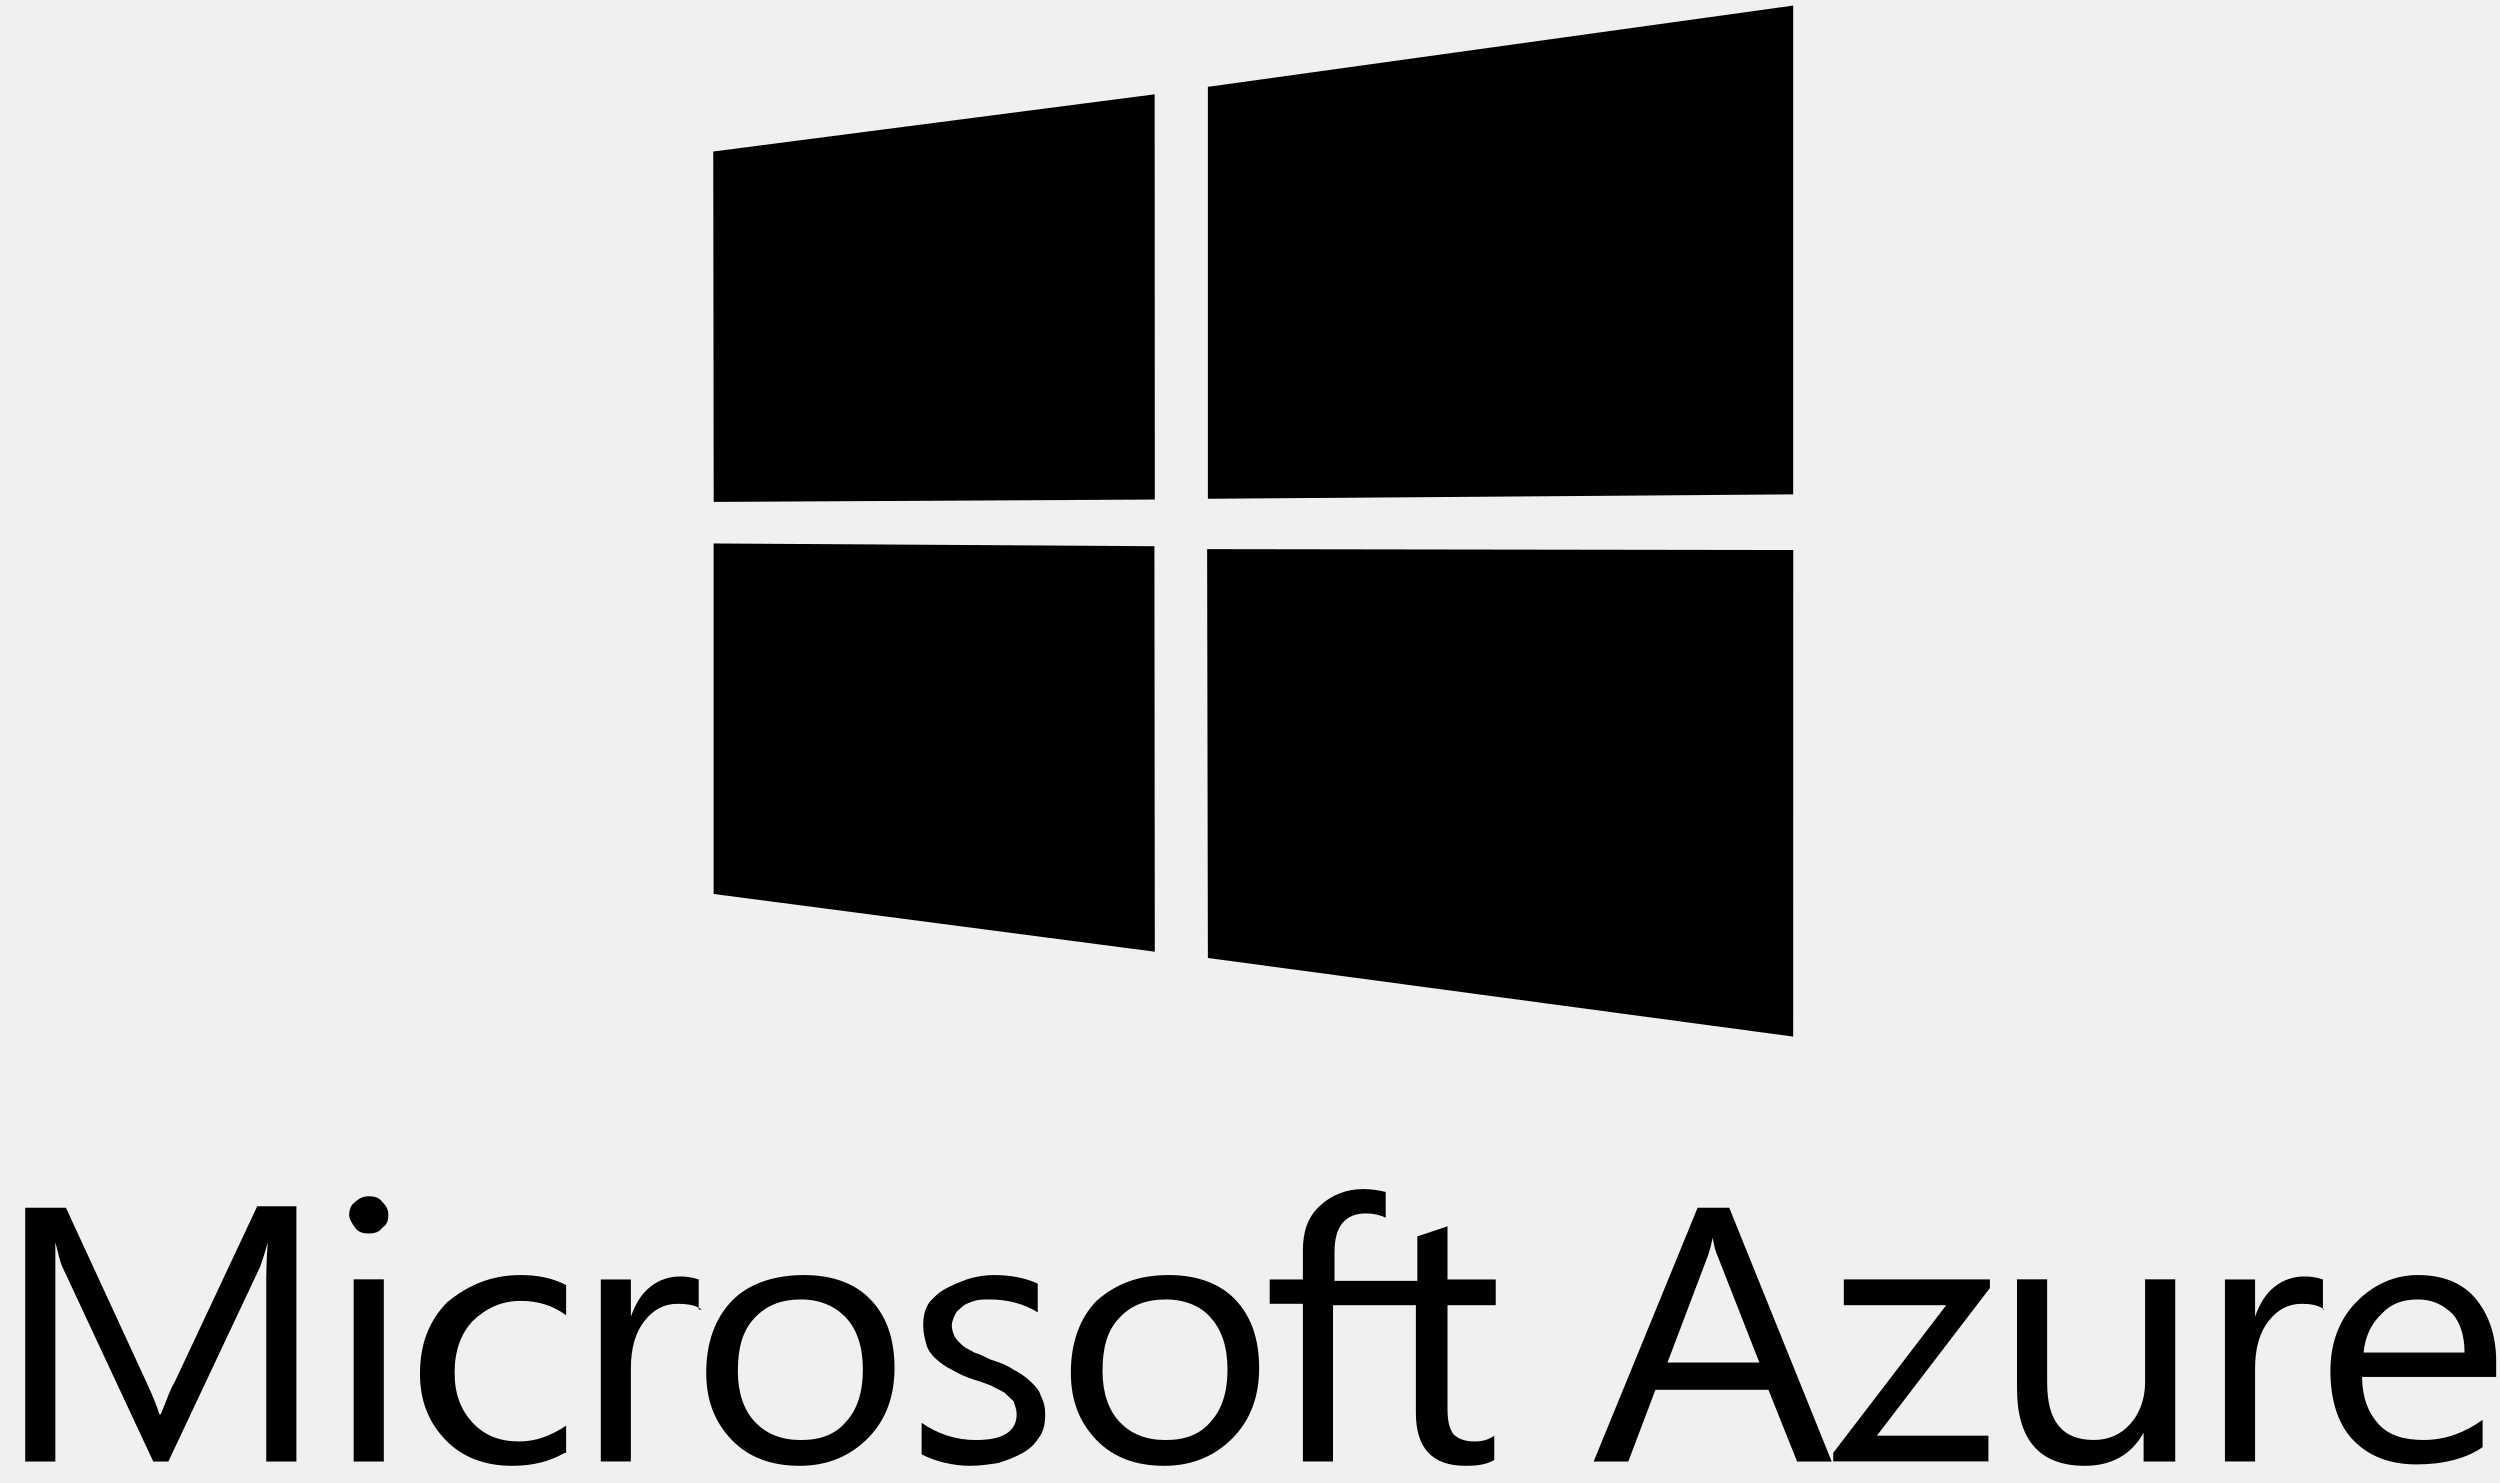
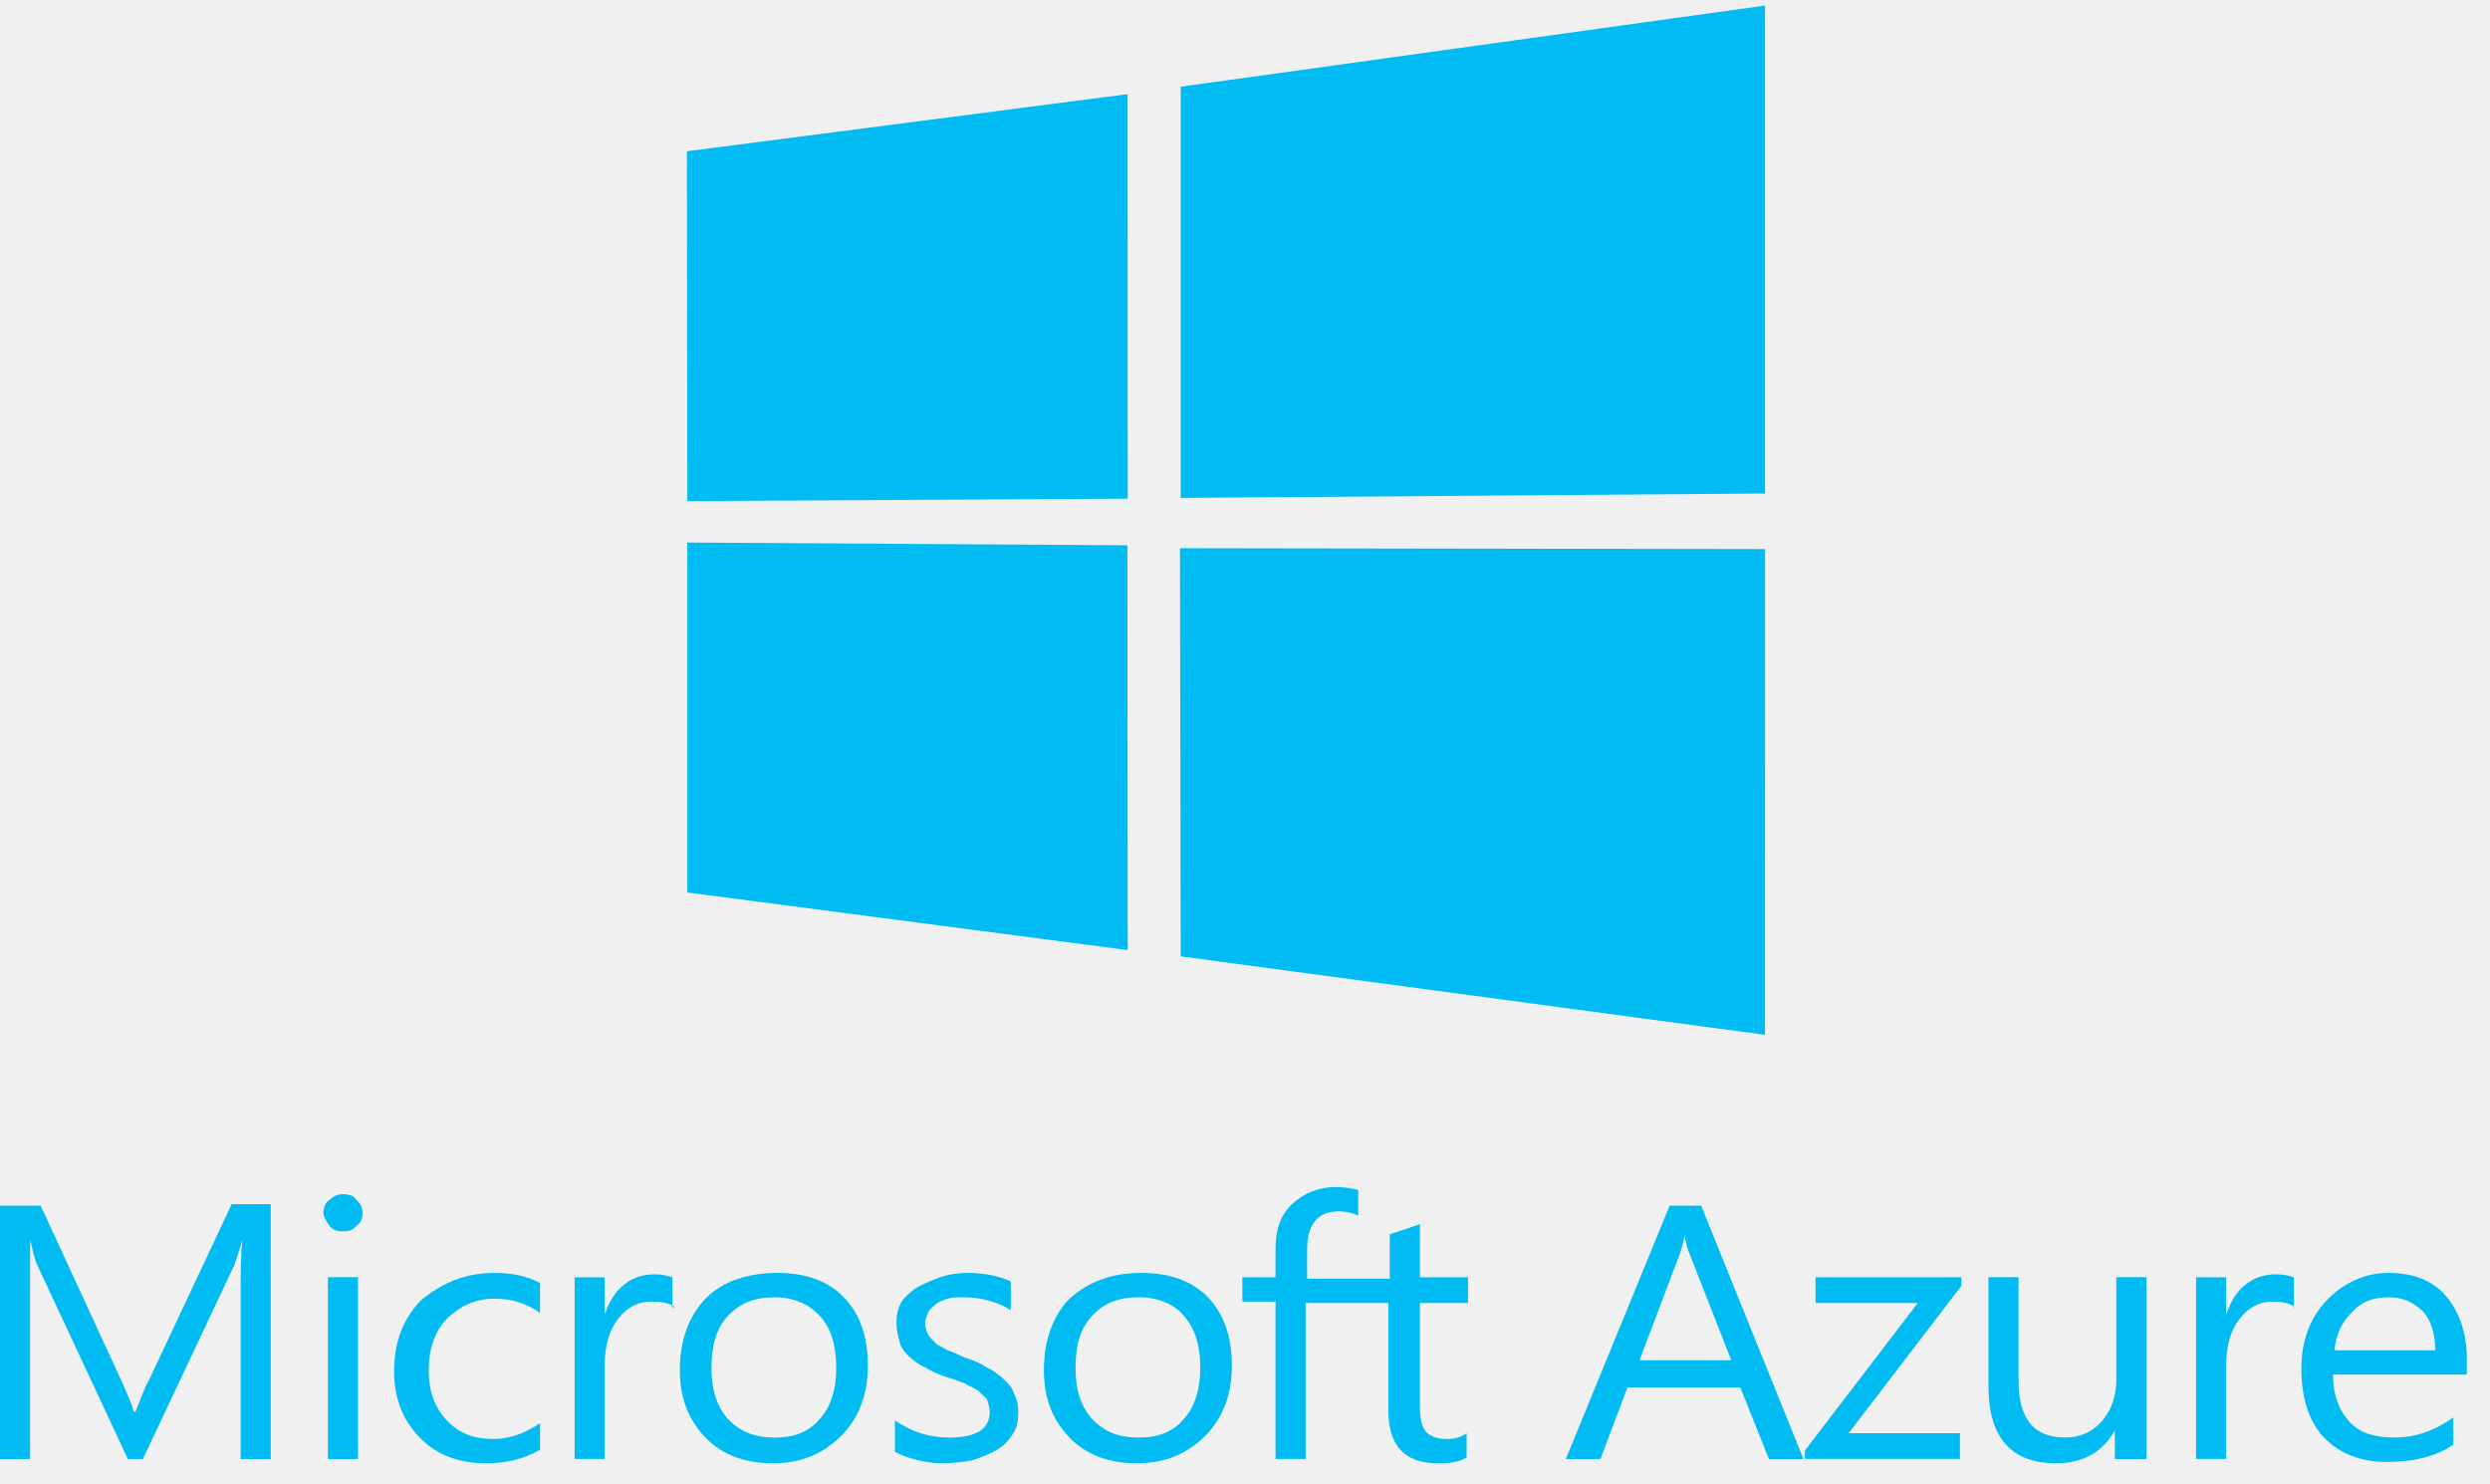
- <svg xmlns="http://www.w3.org/2000/svg" xmlns:xlink="http://www.w3.org/1999/xlink" width="86px" height="51px" viewBox="0 0 86 51" version="1.1">
+ <svg xmlns="http://www.w3.org/2000/svg" xmlns:xlink="http://www.w3.org/1999/xlink" width="99px" height="59px" viewBox="0 0 99 59" version="1.1">
  <defs>
-     <path d="M8.849,0.085 L5.999,6.152 C5.842,6.399 5.74,6.746 5.532,7.238 L5.481,7.238 C5.427,7.042 5.272,6.647 5.066,6.201 L2.268,0.136 L0.867,0.136 L0.867,8.866 L1.904,8.866 L1.904,2.995 L1.904,1.318 C2.008,1.713 2.059,2.009 2.163,2.208 L5.272,8.866 L5.791,8.866 L8.953,2.157 C9.004,2.009 9.108,1.713 9.212,1.318 C9.159,1.96 9.159,2.552 9.159,2.995 L9.159,8.866 L10.196,8.866 L10.196,0.085 L8.849,0.085 Z" id="path-1" />
-     <path d="M0.217,0.937 C0.062,1.036 0.011,1.232 0.011,1.38 C0.011,1.528 0.113,1.676 0.217,1.824 C0.321,1.972 0.476,2.022 0.685,2.022 C0.891,2.022 1.048,1.972 1.15,1.824 C1.308,1.727 1.359,1.579 1.359,1.38 C1.359,1.232 1.308,1.085 1.15,0.937 C1.048,0.789 0.891,0.741 0.685,0.741 C0.53,0.741 0.375,0.789 0.217,0.937 Z M0.166,9.866 L1.203,9.866 L1.203,3.6 L0.166,3.6 L0.166,9.866 Z" id="path-3" />
-     <path d="M1.379,1.39 C0.757,2.032 0.447,2.822 0.447,3.857 C0.447,4.794 0.757,5.534 1.328,6.125 C1.898,6.719 2.676,7.014 3.609,7.014 C4.336,7.014 4.903,6.866 5.421,6.571 L5.475,6.571 L5.475,5.633 C4.956,5.977 4.438,6.176 3.866,6.176 C3.192,6.176 2.676,5.977 2.261,5.534 C1.847,5.09 1.639,4.547 1.639,3.808 C1.639,3.067 1.847,2.476 2.261,2.032 C2.727,1.589 3.245,1.341 3.919,1.341 C4.488,1.341 5.009,1.489 5.475,1.836 L5.475,0.799 C5.009,0.552 4.488,0.452 3.919,0.452 C2.884,0.452 2.104,0.799 1.379,1.39 Z" id="path-5" />
-     <path d="M2.378,0.85 C2.065,1.094 1.859,1.441 1.702,1.884 L1.702,0.603 L0.667,0.603 L0.667,6.864 L1.702,6.864 L1.702,3.661 C1.702,2.967 1.859,2.425 2.169,2.032 C2.479,1.637 2.843,1.441 3.311,1.441 C3.613,1.441 3.846,1.475 4.035,1.574 L4.035,0.603 C3.88,0.552 3.672,0.5 3.415,0.5 C3.051,0.5 2.688,0.603 2.378,0.85 Z M4.035,1.637 L4.139,1.637 C4.105,1.613 4.071,1.594 4.035,1.574 L4.035,1.637 Z" id="path-7" />
-     <path d="M1.176,1.341 C0.604,1.933 0.294,2.771 0.294,3.808 C0.294,4.794 0.604,5.534 1.176,6.127 C1.746,6.719 2.524,7.014 3.507,7.014 C4.494,7.014 5.269,6.667 5.892,6.028 C6.461,5.434 6.771,4.647 6.771,3.658 C6.771,2.672 6.515,1.884 5.943,1.291 C5.424,0.748 4.649,0.452 3.663,0.452 C2.625,0.452 1.746,0.748 1.176,1.341 Z M1.952,5.485 C1.588,5.09 1.382,4.499 1.382,3.757 C1.382,2.967 1.537,2.376 1.952,1.933 C2.366,1.487 2.885,1.291 3.558,1.291 C4.232,1.291 4.751,1.538 5.114,1.933 C5.478,2.328 5.683,2.919 5.683,3.709 C5.683,4.499 5.478,5.09 5.114,5.485 C4.751,5.929 4.232,6.127 3.558,6.127 C2.885,6.127 2.366,5.929 1.952,5.485 Z" id="path-9" />
-     <path d="M2.26,0.6 C2.003,0.699 1.742,0.799 1.482,0.946 C1.223,1.094 1.068,1.291 0.966,1.393 C0.809,1.637 0.758,1.884 0.758,2.18 C0.758,2.427 0.809,2.624 0.862,2.82 C0.913,3.019 1.017,3.166 1.172,3.314 C1.33,3.462 1.536,3.612 1.742,3.709 C2.003,3.857 2.209,3.956 2.519,4.056 C2.728,4.104 2.936,4.203 3.091,4.252 C3.244,4.351 3.401,4.399 3.557,4.499 C3.661,4.596 3.765,4.695 3.867,4.794 C3.918,4.942 3.973,5.09 3.973,5.238 C3.973,5.832 3.506,6.127 2.57,6.127 C1.897,6.127 1.276,5.929 0.704,5.536 L0.704,6.619 C1.172,6.866 1.795,7.014 2.364,7.014 C2.728,7.014 3.038,6.963 3.351,6.915 C3.661,6.815 3.918,6.719 4.179,6.571 C4.439,6.423 4.591,6.275 4.749,6.028 C4.904,5.832 4.955,5.536 4.955,5.238 C4.955,4.991 4.904,4.794 4.8,4.596 C4.749,4.399 4.591,4.252 4.439,4.104 C4.281,3.956 4.075,3.808 3.867,3.709 C3.661,3.561 3.401,3.462 3.091,3.365 C2.883,3.266 2.677,3.166 2.519,3.118 C2.364,3.019 2.209,2.967 2.105,2.871 C2.003,2.771 1.897,2.672 1.846,2.575 C1.795,2.476 1.742,2.328 1.742,2.18 C1.742,2.081 1.795,1.933 1.846,1.836 C1.897,1.688 2.003,1.637 2.105,1.538 C2.209,1.441 2.364,1.393 2.519,1.341 C2.677,1.291 2.83,1.291 3.038,1.291 C3.661,1.291 4.23,1.441 4.698,1.736 L4.698,0.748 C4.281,0.552 3.765,0.452 3.193,0.452 C2.883,0.452 2.57,0.5 2.26,0.6 Z" id="path-11" />
-     <path d="M1.719,1.341 C1.147,1.933 0.837,2.771 0.837,3.808 C0.837,4.794 1.147,5.534 1.719,6.127 C2.288,6.719 3.066,7.014 4.05,7.014 C5.036,7.014 5.814,6.667 6.434,6.028 C7.004,5.434 7.314,4.647 7.314,3.658 C7.314,2.672 7.057,1.884 6.488,1.291 C5.967,0.748 5.191,0.452 4.205,0.452 C3.17,0.452 2.392,0.748 1.719,1.341 Z M2.497,5.485 C2.133,5.09 1.927,4.499 1.927,3.757 C1.927,2.967 2.08,2.376 2.497,1.933 C2.909,1.487 3.427,1.291 4.103,1.291 C4.777,1.291 5.346,1.538 5.659,1.933 C6.02,2.328 6.226,2.919 6.226,3.709 C6.226,4.499 6.02,5.09 5.659,5.485 C5.293,5.929 4.777,6.127 4.103,6.127 C3.427,6.127 2.909,5.929 2.497,5.485 Z" id="path-13" />
-     <path d="M2.388,1.085 C1.974,1.479 1.819,1.974 1.819,2.614 L1.819,3.603 L0.677,3.603 L0.677,4.441 L1.819,4.441 L1.819,9.864 L2.856,9.864 L2.856,4.489 L3.58,4.489 L4.358,4.489 L5.706,4.489 L5.706,8.187 C5.706,9.42 6.277,10.014 7.416,10.014 C7.831,10.014 8.143,9.966 8.403,9.815 L8.403,8.977 C8.194,9.125 7.986,9.176 7.729,9.176 C7.365,9.176 7.157,9.076 7.002,8.929 C6.847,8.732 6.794,8.434 6.794,8.042 L6.794,4.489 L8.453,4.489 L8.453,3.603 L6.794,3.603 L6.794,1.775 L5.756,2.122 L5.756,3.651 L4.409,3.651 L3.634,3.651 L2.907,3.651 L2.907,2.665 C2.907,1.775 3.27,1.332 3.995,1.332 C4.256,1.332 4.462,1.383 4.668,1.479 L4.668,0.593 C4.462,0.542 4.203,0.494 3.893,0.494 C3.321,0.494 2.803,0.69 2.388,1.085 Z" id="path-15" />
-     <path d="M4.398,0.136 L0.822,8.866 L2.014,8.866 L2.947,6.399 L6.834,6.399 L7.82,8.866 L9.01,8.866 L5.486,0.136 L4.398,0.136 Z M4.762,1.762 C4.813,1.616 4.866,1.417 4.917,1.17 C4.968,1.466 5.021,1.665 5.072,1.762 L6.523,5.462 L3.361,5.462 L4.762,1.762 Z" id="path-17" />
-     <path d="M4.79,0.6 L4.79,4.152 C4.79,4.746 4.584,5.238 4.274,5.582 C3.962,5.929 3.547,6.125 3.029,6.125 C1.941,6.125 1.422,5.485 1.422,4.152 L1.422,0.6 L0.385,0.6 L0.385,4.351 C0.385,6.125 1.165,7.014 2.719,7.014 C3.651,7.014 4.325,6.619 4.74,5.878 L4.74,6.866 L5.777,6.866 L5.828,6.866 L5.828,0.6 L4.79,0.6 Z" id="path-19" />
-     <path d="M2.249,0.85 C1.939,1.094 1.73,1.441 1.575,1.884 L1.575,0.603 L0.538,0.603 L0.538,6.864 L1.575,6.864 L1.575,3.661 C1.575,2.967 1.73,2.425 2.041,2.032 C2.353,1.637 2.714,1.441 3.182,1.441 C3.47,1.441 3.71,1.482 3.909,1.603 L3.909,0.603 C3.751,0.552 3.545,0.5 3.286,0.5 C2.923,0.5 2.559,0.603 2.249,0.85 Z M3.909,1.637 L3.96,1.637 C3.943,1.625 3.926,1.615 3.909,1.603 L3.909,1.637 Z" id="path-21" />
-     <path d="M1.048,1.39 C0.476,1.981 0.166,2.771 0.166,3.757 C0.166,4.746 0.425,5.584 0.946,6.125 C1.462,6.667 2.187,6.966 3.12,6.966 C4.055,6.966 4.83,6.767 5.402,6.372 L5.402,5.434 C4.78,5.88 4.106,6.125 3.381,6.125 C2.708,6.125 2.187,5.977 1.826,5.584 C1.462,5.187 1.256,4.645 1.256,3.956 L5.868,3.956 L5.868,3.413 C5.868,2.524 5.608,1.785 5.143,1.242 C4.675,0.699 4.002,0.452 3.173,0.452 C2.344,0.452 1.62,0.799 1.048,1.39 Z M1.93,1.785 C2.24,1.441 2.654,1.291 3.173,1.291 C3.692,1.291 4.055,1.489 4.365,1.785 C4.625,2.081 4.78,2.524 4.78,3.118 L1.307,3.118 C1.358,2.575 1.566,2.129 1.93,1.785 Z" id="path-23" />
+     <path d="M10.21,0.098 L6.922,7.098 C6.741,7.383 6.623,7.784 6.383,8.352 L6.324,8.352 C6.262,8.125 6.083,7.67 5.845,7.155 L2.617,0.157 L1,0.157 L1,10.23 L2.197,10.23 L2.197,3.456 L2.197,1.521 C2.317,1.977 2.376,2.318 2.496,2.548 L6.083,10.23 L6.682,10.23 L10.33,2.489 C10.389,2.318 10.509,1.977 10.629,1.521 C10.568,2.262 10.568,2.945 10.568,3.456 L10.568,10.23 L11.765,10.23 L11.765,0.098 L10.21,0.098 Z" id="path-1" />
+     <path d="M0.25,1.081 C0.072,1.195 0.013,1.422 0.013,1.592 C0.013,1.763 0.13,1.934 0.25,2.105 C0.37,2.275 0.549,2.333 0.79,2.333 C1.028,2.333 1.209,2.275 1.327,2.105 C1.509,1.993 1.568,1.822 1.568,1.592 C1.568,1.422 1.509,1.252 1.327,1.081 C1.209,0.91 1.028,0.855 0.79,0.855 C0.612,0.855 0.433,0.91 0.25,1.081 Z M0.192,11.384 L1.388,11.384 L1.388,4.154 L0.192,4.154 L0.192,11.384 Z" id="path-3" />
+     <path d="M1.591,1.604 C0.873,2.345 0.516,3.256 0.516,4.45 C0.516,5.532 0.873,6.385 1.532,7.067 C2.19,7.753 3.088,8.093 4.164,8.093 C5.003,8.093 5.657,7.922 6.255,7.582 L6.317,7.582 L6.317,6.5 C5.718,6.897 5.121,7.126 4.461,7.126 C3.683,7.126 3.088,6.897 2.609,6.385 C2.131,5.873 1.891,5.247 1.891,4.394 C1.891,3.539 2.131,2.857 2.609,2.345 C3.147,1.833 3.744,1.547 4.522,1.547 C5.178,1.547 5.78,1.718 6.317,2.118 L6.317,0.922 C5.78,0.637 5.178,0.522 4.522,0.522 C3.328,0.522 2.428,0.922 1.591,1.604 Z" id="path-5" />
+     <path d="M2.744,0.981 C2.383,1.262 2.145,1.663 1.964,2.174 L1.964,0.696 L0.77,0.696 L0.77,7.92 L1.964,7.92 L1.964,4.224 C1.964,3.423 2.145,2.798 2.503,2.345 C2.86,1.889 3.28,1.663 3.82,1.663 C4.169,1.663 4.438,1.702 4.656,1.816 L4.656,0.696 C4.477,0.637 4.237,0.577 3.94,0.577 C3.52,0.577 3.102,0.696 2.744,0.981 Z M4.656,1.889 L4.776,1.889 C4.737,1.861 4.697,1.839 4.656,1.816 L4.656,1.889 Z" id="path-7" />
+     <path d="M1.357,1.547 C0.697,2.23 0.339,3.197 0.339,4.394 C0.339,5.532 0.697,6.385 1.357,7.07 C2.015,7.753 2.912,8.093 4.047,8.093 C5.185,8.093 6.08,7.693 6.798,6.955 C7.455,6.27 7.813,5.362 7.813,4.221 C7.813,3.083 7.517,2.174 6.857,1.49 C6.258,0.863 5.364,0.522 4.227,0.522 C3.029,0.522 2.015,0.863 1.357,1.547 Z M2.252,6.329 C1.832,5.873 1.595,5.191 1.595,4.335 C1.595,3.423 1.773,2.742 2.252,2.23 C2.73,1.716 3.329,1.49 4.105,1.49 C4.883,1.49 5.482,1.775 5.901,2.23 C6.321,2.686 6.557,3.368 6.557,4.28 C6.557,5.191 6.321,5.873 5.901,6.329 C5.482,6.841 4.883,7.07 4.105,7.07 C3.329,7.07 2.73,6.841 2.252,6.329 Z" id="path-9" />
+     <path d="M2.608,0.692 C2.311,0.807 2.01,0.922 1.71,1.092 C1.411,1.262 1.232,1.49 1.115,1.607 C0.933,1.889 0.875,2.174 0.875,2.515 C0.875,2.8 0.933,3.028 0.995,3.254 C1.053,3.483 1.173,3.653 1.352,3.824 C1.535,3.995 1.772,4.168 2.01,4.28 C2.311,4.45 2.549,4.565 2.907,4.68 C3.148,4.735 3.388,4.85 3.567,4.906 C3.743,5.02 3.924,5.076 4.104,5.191 C4.224,5.303 4.344,5.417 4.462,5.532 C4.521,5.702 4.584,5.873 4.584,6.044 C4.584,6.729 4.045,7.07 2.965,7.07 C2.189,7.07 1.472,6.841 0.812,6.388 L0.812,7.637 C1.352,7.922 2.071,8.093 2.728,8.093 C3.148,8.093 3.505,8.034 3.867,7.979 C4.224,7.863 4.521,7.753 4.822,7.582 C5.122,7.411 5.297,7.24 5.48,6.955 C5.658,6.729 5.717,6.388 5.717,6.044 C5.717,5.759 5.658,5.532 5.538,5.303 C5.48,5.076 5.297,4.906 5.122,4.735 C4.94,4.565 4.702,4.394 4.462,4.28 C4.224,4.109 3.924,3.995 3.567,3.883 C3.327,3.768 3.089,3.653 2.907,3.598 C2.728,3.483 2.549,3.423 2.429,3.313 C2.311,3.197 2.189,3.083 2.13,2.971 C2.071,2.857 2.01,2.686 2.01,2.515 C2.01,2.401 2.071,2.23 2.13,2.118 C2.189,1.948 2.311,1.889 2.429,1.775 C2.549,1.663 2.728,1.607 2.907,1.547 C3.089,1.49 3.265,1.49 3.505,1.49 C4.224,1.49 4.881,1.663 5.421,2.003 L5.421,0.863 C4.94,0.637 4.344,0.522 3.684,0.522 C3.327,0.522 2.965,0.577 2.608,0.692 Z" id="path-11" />
+     <path d="M1.983,1.547 C1.323,2.23 0.966,3.197 0.966,4.394 C0.966,5.532 1.323,6.385 1.983,7.07 C2.64,7.753 3.538,8.093 4.673,8.093 C5.811,8.093 6.708,7.693 7.424,6.955 C8.082,6.27 8.439,5.362 8.439,4.221 C8.439,3.083 8.143,2.174 7.486,1.49 C6.885,0.863 5.99,0.522 4.852,0.522 C3.658,0.522 2.76,0.863 1.983,1.547 Z M2.881,6.329 C2.461,5.873 2.223,5.191 2.223,4.335 C2.223,3.423 2.4,2.742 2.881,2.23 C3.357,1.716 3.954,1.49 4.734,1.49 C5.512,1.49 6.168,1.775 6.53,2.23 C6.946,2.686 7.184,3.368 7.184,4.28 C7.184,5.191 6.946,5.873 6.53,6.329 C6.107,6.841 5.512,7.07 4.734,7.07 C3.954,7.07 3.357,6.841 2.881,6.329 Z" id="path-13" />
+     <path d="M2.755,1.252 C2.278,1.707 2.099,2.278 2.099,3.016 L2.099,4.157 L0.781,4.157 L0.781,5.124 L2.099,5.124 L2.099,11.382 L3.295,11.382 L3.295,5.18 L4.131,5.18 L5.028,5.18 L6.584,5.18 L6.584,9.447 C6.584,10.869 7.243,11.555 8.557,11.555 C9.036,11.555 9.396,11.499 9.696,11.325 L9.696,10.358 C9.455,10.529 9.215,10.588 8.918,10.588 C8.498,10.588 8.258,10.472 8.079,10.303 C7.9,10.075 7.839,9.732 7.839,9.279 L7.839,5.18 L9.753,5.18 L9.753,4.157 L7.839,4.157 L7.839,2.048 L6.642,2.448 L6.642,4.213 L5.087,4.213 L4.193,4.213 L3.354,4.213 L3.354,3.075 C3.354,2.048 3.773,1.537 4.61,1.537 C4.911,1.537 5.148,1.596 5.386,1.707 L5.386,0.684 C5.148,0.625 4.85,0.57 4.492,0.57 C3.832,0.57 3.234,0.796 2.755,1.252 Z" id="path-15" />
+     <path d="M5.075,0.157 L0.948,10.23 L2.324,10.23 L3.4,7.383 L7.885,7.383 L9.023,10.23 L10.396,10.23 L6.33,0.157 L5.075,0.157 Z M5.495,2.033 C5.553,1.865 5.615,1.635 5.673,1.35 C5.732,1.692 5.793,1.921 5.852,2.033 L7.527,6.302 L3.878,6.302 L5.495,2.033 Z" id="path-17" />
+     <path d="M5.527,0.692 L5.527,4.791 C5.527,5.476 5.289,6.044 4.932,6.441 C4.572,6.841 4.093,7.067 3.495,7.067 C2.24,7.067 1.641,6.329 1.641,4.791 L1.641,0.692 L0.444,0.692 L0.444,5.02 C0.444,7.067 1.344,8.093 3.137,8.093 C4.213,8.093 4.99,7.637 5.469,6.782 L5.469,7.922 L6.666,7.922 L6.725,7.922 L6.725,0.692 L5.527,0.692 Z" id="path-19" />
+     <path d="M2.595,0.981 C2.237,1.262 1.996,1.663 1.817,2.174 L1.817,0.696 L0.621,0.696 L0.621,7.92 L1.817,7.92 L1.817,4.224 C1.817,3.423 1.996,2.798 2.355,2.345 C2.715,1.889 3.132,1.663 3.672,1.663 C4.004,1.663 4.281,1.71 4.51,1.85 L4.51,0.696 C4.328,0.637 4.09,0.577 3.792,0.577 C3.373,0.577 2.953,0.696 2.595,0.981 Z M4.51,1.889 L4.569,1.889 C4.55,1.875 4.53,1.863 4.51,1.85 L4.51,1.889 Z" id="path-21" />
+     <path d="M1.209,1.604 C0.549,2.286 0.192,3.197 0.192,4.335 C0.192,5.476 0.49,6.443 1.092,7.067 C1.687,7.693 2.523,8.038 3.6,8.038 C4.679,8.038 5.573,7.808 6.233,7.352 L6.233,6.27 C5.515,6.785 4.738,7.067 3.901,7.067 C3.125,7.067 2.523,6.897 2.107,6.443 C1.687,5.985 1.449,5.36 1.449,4.565 L6.771,4.565 L6.771,3.938 C6.771,2.912 6.471,2.06 5.934,1.433 C5.394,0.807 4.618,0.522 3.661,0.522 C2.705,0.522 1.869,0.922 1.209,1.604 Z M2.227,2.06 C2.585,1.663 3.062,1.49 3.661,1.49 C4.26,1.49 4.679,1.718 5.037,2.06 C5.337,2.401 5.515,2.912 5.515,3.598 L1.508,3.598 C1.567,2.971 1.807,2.457 2.227,2.06 Z" id="path-23" />
  </defs>
  <g id="Page-1" stroke="none" stroke-width="1" fill="none" fill-rule="evenodd">
-     <g>
-       <path d="M41.551,2.987 L41.551,17.158 L61.685,17.006 L61.685,0.191 L41.551,2.987 Z M24.536,5.212 L24.551,17.266 L39.725,17.184 L39.72,3.244 L24.536,5.212 Z M24.549,30.753 L39.725,32.739 L39.712,18.79 L24.549,18.695 L24.549,30.753 Z M41.551,32.955 L61.685,35.659 L61.688,18.921 L41.525,18.89 L41.551,32.955 Z" id="Fill-1" fill="#000000" />
-       <g id="Group-4" transform="translate(0, 41.41)">
-         <mask id="mask-2" fill="white">
-           <use xlink:href="#path-1" />
-         </mask>
-         <g id="Clip-3" />
-         <polygon id="Fill-2" fill="#000000" mask="url(#mask-2)" points="-5.085 14.819 16.15 14.819 16.15 -5.868 -5.085 -5.868" />
+     <g id="azure" transform="translate(-1, 0)">
+       <path d="M47.944,3.447 L47.944,19.798 L71.175,19.622 L71.175,0.221 L47.944,3.447 Z M28.311,6.014 L28.328,19.922 L45.837,19.828 L45.831,3.743 L28.311,6.014 Z M28.326,35.484 L45.837,37.776 L45.822,21.681 L28.326,21.571 L28.326,35.484 Z M47.944,38.025 L71.175,41.145 L71.179,21.832 L47.914,21.796 L47.944,38.025 Z" id="Fill-1" fill="#00BCF2" fill-rule="nonzero" />
+       <g id="Group-4" transform="translate(0, 47.78077)">
+         <g id="Fill-2-Clipped">
+           <g>
+             <mask id="mask-2" fill="white">
+               <use xlink:href="#path-1" />
+             </mask>
+             <g id="path-1" />
+             <polygon id="Fill-2" fill="#00BCF2" fill-rule="nonzero" mask="url(#mask-2)" points="-5.867 17.099 18.635 17.099 18.635 -6.771 -5.867 -6.771" />
+           </g>
+         </g>
      </g>
-       <g id="Group-7" transform="translate(12, 40.41)">
-         <mask id="mask-4" fill="white">
-           <use xlink:href="#path-3" />
-         </mask>
-         <g id="Clip-6" />
-         <polygon id="Fill-5" fill="#000000" mask="url(#mask-4)" points="-5.942 15.819 7.311 15.819 7.311 -5.213 -5.942 -5.213" />
+       <g id="Group-7" transform="translate(13.84615, 46.62692)">
+         <g id="Fill-5-Clipped">
+           <g>
+             <mask id="mask-4" fill="white">
+               <use xlink:href="#path-3" />
+             </mask>
+             <g id="path-3" />
+             <polygon id="Fill-5" fill="#00BCF2" fill-rule="nonzero" mask="url(#mask-4)" points="-6.856 18.253 8.436 18.253 8.436 -6.015 -6.856 -6.015" />
+           </g>
+         </g>
      </g>
-       <g id="Group-10" transform="translate(14, 43.41)">
-         <mask id="mask-6" fill="white">
-           <use xlink:href="#path-5" />
-         </mask>
-         <g id="Clip-9" />
-         <polygon id="Fill-8" fill="#000000" mask="url(#mask-6)" points="-5.506 12.966 11.427 12.966 11.427 -5.501 -5.506 -5.501" />
+       <g id="Group-10" transform="translate(16.15385, 50.08846)">
+         <g id="Fill-8-Clipped">
+           <g>
+             <mask id="mask-6" fill="white">
+               <use xlink:href="#path-5" />
+             </mask>
+             <g id="path-5" />
+             <polygon id="Fill-8" fill="#00BCF2" fill-rule="nonzero" mask="url(#mask-6)" points="-6.353 14.961 13.185 14.961 13.185 -6.347 -6.353 -6.347" />
+           </g>
+         </g>
      </g>
-       <g id="Group-13" transform="translate(20, 43.41)">
-         <mask id="mask-8" fill="white">
-           <use xlink:href="#path-7" />
-         </mask>
-         <g id="Clip-12" />
-         <polygon id="Fill-11" fill="#000000" mask="url(#mask-8)" points="-5.286 12.818 10.092 12.818 10.092 -5.451 -5.286 -5.451" />
+       <g id="Group-13" transform="translate(23.07692, 50.08846)">
+         <g id="Fill-11-Clipped">
+           <g>
+             <mask id="mask-8" fill="white">
+               <use xlink:href="#path-7" />
+             </mask>
+             <g id="path-7" />
+             <polygon id="Fill-11" fill="#00BCF2" fill-rule="nonzero" mask="url(#mask-8)" points="-6.099 14.79 11.645 14.79 11.645 -6.29 -6.099 -6.29" />
+           </g>
+         </g>
      </g>
-       <g id="Group-16" transform="translate(24, 43.41)">
-         <mask id="mask-10" fill="white">
-           <use xlink:href="#path-9" />
-         </mask>
-         <g id="Clip-15" />
-         <polygon id="Fill-14" fill="#000000" mask="url(#mask-10)" points="-5.659 12.966 12.725 12.966 12.725 -5.501 -5.659 -5.501" />
+       <g id="Group-16" transform="translate(27.69231, 50.08846)">
+         <g id="Fill-14-Clipped">
+           <g>
+             <mask id="mask-10" fill="white">
+               <use xlink:href="#path-9" />
+             </mask>
+             <g id="path-9" />
+             <polygon id="Fill-14" fill="#00BCF2" fill-rule="nonzero" mask="url(#mask-10)" points="-6.53 14.961 14.683 14.961 14.683 -6.347 -6.53 -6.347" />
+           </g>
+         </g>
      </g>
-       <g id="Group-19" transform="translate(31, 43.41)">
-         <mask id="mask-12" fill="white">
-           <use xlink:href="#path-11" />
-         </mask>
-         <g id="Clip-18" />
-         <polygon id="Fill-17" fill="#000000" mask="url(#mask-12)" points="-5.246 12.967 10.909 12.967 10.909 -5.501 -5.246 -5.501" />
+       <g id="Group-19" transform="translate(35.76923, 50.08846)">
+         <g id="Fill-17-Clipped">
+           <g>
+             <mask id="mask-12" fill="white">
+               <use xlink:href="#path-11" />
+             </mask>
+             <g id="path-11" />
+             <polygon id="Fill-17" fill="#00BCF2" fill-rule="nonzero" mask="url(#mask-12)" points="-6.053 14.962 12.587 14.962 12.587 -6.347 -6.053 -6.347" />
+           </g>
+         </g>
      </g>
-       <g id="Group-22" transform="translate(36, 43.41)">
-         <mask id="mask-14" fill="white">
-           <use xlink:href="#path-13" />
-         </mask>
-         <g id="Clip-21" />
-         <polygon id="Fill-20" fill="#000000" mask="url(#mask-14)" points="-5.117 12.966 13.268 12.966 13.268 -5.501 -5.117 -5.501" />
+       <g id="Group-22" transform="translate(41.53846, 50.08846)">
+         <g id="Fill-20-Clipped">
+           <g>
+             <mask id="mask-14" fill="white">
+               <use xlink:href="#path-13" />
+             </mask>
+             <g id="path-13" />
+             <polygon id="Fill-20" fill="#00BCF2" fill-rule="nonzero" mask="url(#mask-14)" points="-5.904 14.961 15.309 14.961 15.309 -6.347 -5.904 -6.347" />
+           </g>
+         </g>
      </g>
-       <g id="Group-25" transform="translate(43, 40.41)">
-         <mask id="mask-16" fill="white">
-           <use xlink:href="#path-15" />
-         </mask>
-         <g id="Clip-24" />
-         <polygon id="Fill-23" fill="#000000" mask="url(#mask-16)" points="-5.275 15.965 14.406 15.965 14.406 -5.46 -5.275 -5.46" />
+       <g id="Group-25" transform="translate(49.61539, 46.62692)">
+         <g id="Fill-23-Clipped">
+           <g>
+             <mask id="mask-16" fill="white">
+               <use xlink:href="#path-15" />
+             </mask>
+             <g id="path-15" />
+             <polygon id="Fill-23" fill="#00BCF2" fill-rule="nonzero" mask="url(#mask-16)" points="-6.087 18.421 16.622 18.421 16.622 -6.3 -6.087 -6.3" />
+           </g>
+         </g>
      </g>
-       <g id="Group-28" transform="translate(54, 41.41)">
-         <mask id="mask-18" fill="white">
-           <use xlink:href="#path-17" />
-         </mask>
-         <g id="Clip-27" />
-         <polygon id="Fill-26" fill="#000000" mask="url(#mask-18)" points="-5.131 14.818 14.964 14.818 14.964 -5.818 -5.131 -5.818" />
+       <g id="Group-28" transform="translate(62.30769, 47.78077)">
+         <g id="Fill-26-Clipped">
+           <g>
+             <mask id="mask-18" fill="white">
+               <use xlink:href="#path-17" />
+             </mask>
+             <g id="path-17" />
+             <polygon id="Fill-26" fill="#00BCF2" fill-rule="nonzero" mask="url(#mask-18)" points="-5.92 17.098 17.266 17.098 17.266 -6.713 -5.92 -6.713" />
+           </g>
+         </g>
      </g>
-       <polygon id="Fill-29" fill="#000000" points="63.427 44.012 63.427 44.899 66.95 44.899 63.063 49.978 63.063 50.273 68.401 50.273 68.401 49.387 64.565 49.387 68.452 44.309 68.452 44.012" />
-       <g id="Group-32" transform="translate(69, 43.41)">
-         <mask id="mask-20" fill="white">
-           <use xlink:href="#path-19" />
-         </mask>
-         <g id="Clip-31" />
-         <polygon id="Fill-30" fill="#000000" mask="url(#mask-20)" points="-5.567 12.966 11.781 12.966 11.781 -5.353 -5.567 -5.353" />
+       <polygon id="Fill-29" fill="#00BCF2" fill-rule="nonzero" points="73.185 50.783 73.185 51.807 77.25 51.807 72.765 57.667 72.765 58.007 78.924 58.007 78.924 56.985 74.498 56.985 78.983 51.126 78.983 50.783" />
+       <g id="Group-32" transform="translate(79.61539, 50.08846)">
+         <g id="Fill-30-Clipped">
+           <g>
+             <mask id="mask-20" fill="white">
+               <use xlink:href="#path-19" />
+             </mask>
+             <g id="path-19" />
+             <polygon id="Fill-30" fill="#00BCF2" fill-rule="nonzero" mask="url(#mask-20)" points="-6.423 14.961 13.593 14.961 13.593 -6.177 -6.423 -6.177" />
+           </g>
+         </g>
      </g>
-       <g id="Group-35" transform="translate(76, 43.41)">
-         <mask id="mask-22" fill="white">
-           <use xlink:href="#path-21" />
-         </mask>
-         <g id="Clip-34" />
-         <polygon id="Fill-33" fill="#000000" mask="url(#mask-22)" points="-5.414 12.818 9.913 12.818 9.913 -5.451 -5.414 -5.451" />
+       <g id="Group-35" transform="translate(87.69231, 50.08846)">
+         <g id="Fill-33-Clipped">
+           <g>
+             <mask id="mask-22" fill="white">
+               <use xlink:href="#path-21" />
+             </mask>
+             <g id="path-21" />
+             <polygon id="Fill-33" fill="#00BCF2" fill-rule="nonzero" mask="url(#mask-22)" points="-6.247 14.79 11.438 14.79 11.438 -6.29 -6.247 -6.29" />
+           </g>
+         </g>
      </g>
-       <g id="Group-38" transform="translate(80, 43.41)">
-         <mask id="mask-24" fill="white">
-           <use xlink:href="#path-23" />
-         </mask>
-         <g id="Clip-37" />
-         <polygon id="Fill-36" fill="#000000" mask="url(#mask-24)" points="-5.786 12.917 11.821 12.917 11.821 -5.499 -5.786 -5.499" />
+       <g id="Group-38" transform="translate(92.30769, 50.08846)">
+         <g id="Fill-36-Clipped">
+           <g>
+             <mask id="mask-24" fill="white">
+               <use xlink:href="#path-23" />
+             </mask>
+             <g id="path-23" />
+             <polygon id="Fill-36" fill="#00BCF2" fill-rule="nonzero" mask="url(#mask-24)" points="-6.676 14.904 13.64 14.904 13.64 -6.345 -6.676 -6.345" />
+           </g>
+         </g>
      </g>
    </g>
  </g>
</svg>
